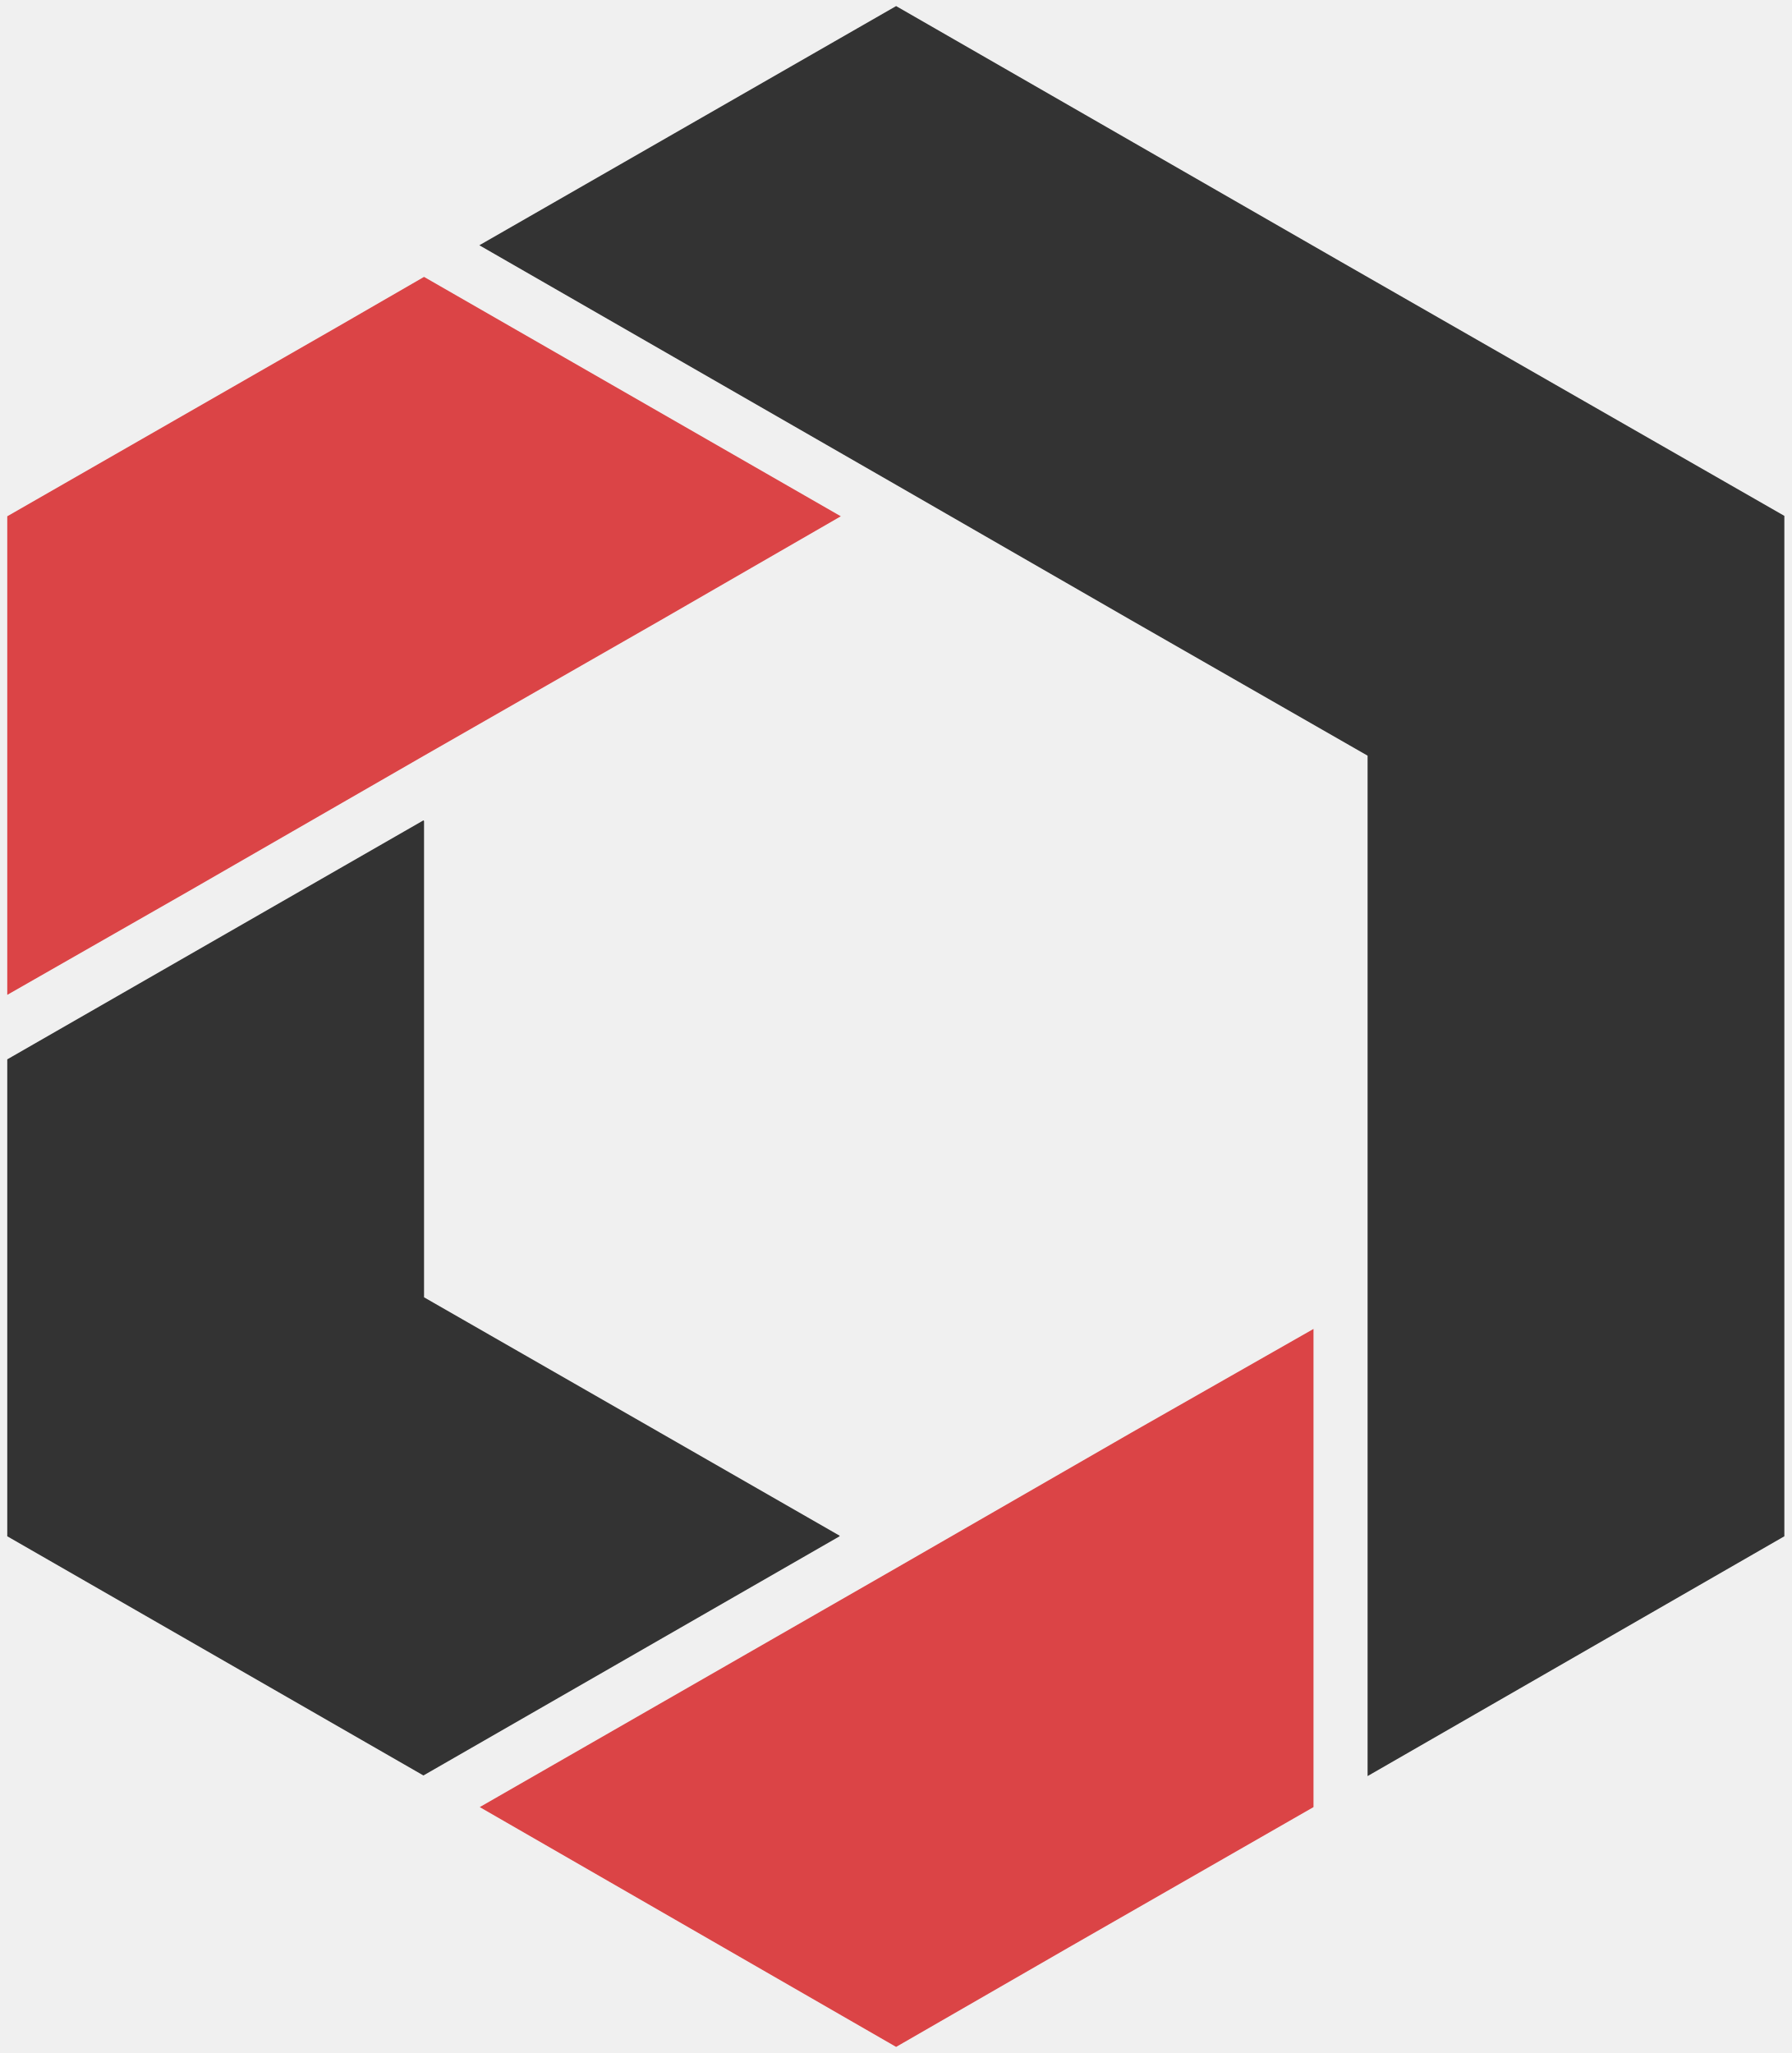
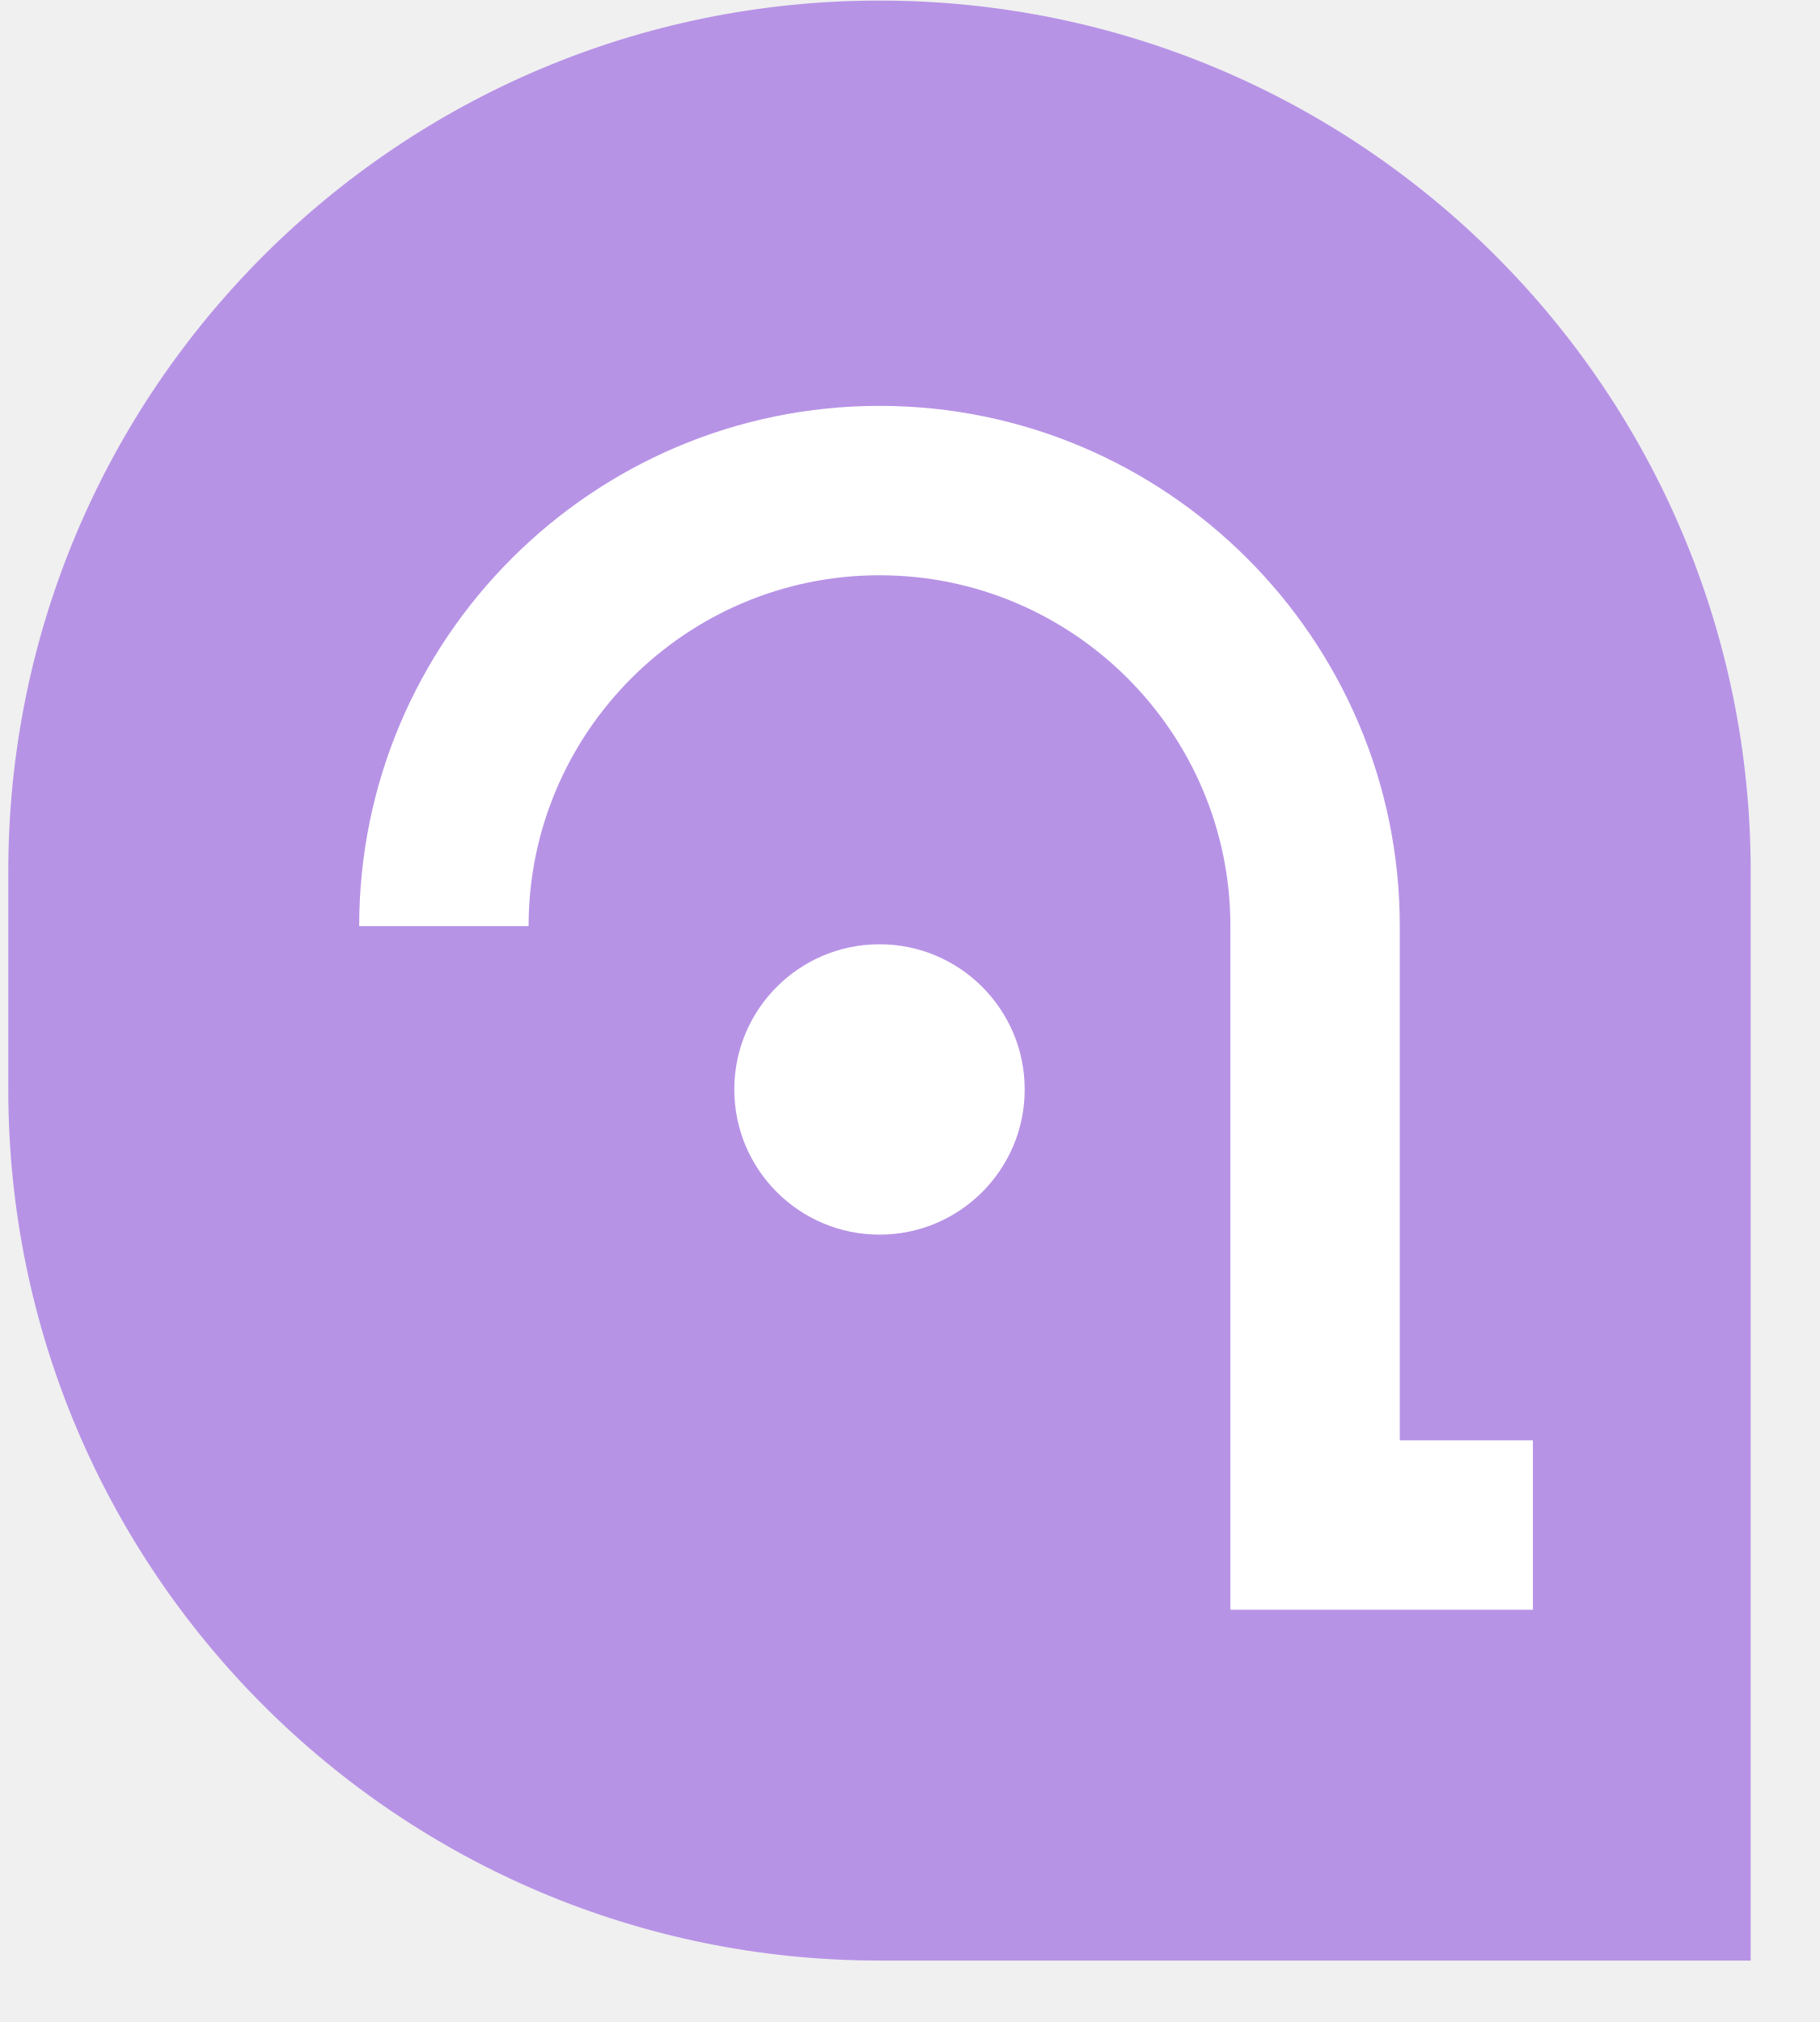
- <svg xmlns="http://www.w3.org/2000/svg" data-v-6805eed4="" version="1.0" width="100%" height="100%" viewBox="94.262 37.471 113.419 129.977" style="margin: auto;">
-   <g data-v-6805eed4="" class="iconmbgsvg" transform="matrix(1, 0, 0, 1, 94.72189, 37.85582)">
-     <g fill="#000000" hollow-target="textNormalTran">
-       <g>
-         <rect fill="#000000" fill-opacity="0" stroke-width="2" x="0" y="0" width="112.5" height="129.206" class="image-rect" />
-         <svg x="0" y="0" width="112.5" height="129.206" filtersec="colorsb8733344372" class="image-svg-svg primary" style="overflow: visible;">
-           <svg viewBox="0 0 87.07 100">
-             <path fill="#333" d="M43.55 23.46l11.53 6.64 11.57 6.63v50l20.42-11.75v-50L65.31 12.51 43.55 0 23.13 11.72l20.42 11.74z" />
-             <path d="M64 64.82l-8.92 5.08-11.53 6.64L32 83.17l-8.85 5.08L43.55 100 52 95.13l12-6.88zM20.42 36.73L32 30.1l8.84-5.1-20.42-11.73-4.26 2.46L0 25v23.45l8.89-5.08 11.53-6.64z" fill="#DB4446" />
-             <path fill="#333" d="M20.42 63.27V39.93l-.03-.03L0 51.61v23.37L20.39 86.7l20.39-11.72v-.03l-8.8-5.05-11.56-6.63z" />
-           </svg>
-         </svg>
-       </g>
-     </g>
-   </g>
+ <svg xmlns="http://www.w3.org/2000/svg" viewBox="0 0 180 200">
+   <path d="M86.983 0.056c-47.586 0 -86.164 38.575 -86.164 86.163l0 21.541c0 47.589 38.578 86.163 86.164 86.163l86.163 0l0 -86.163l0 -21.54c0 -47.59 -38.577 -86.164 -86.163 -86.164" id="shape.secondary" fill="#b793e6" />
+   <path d="M151.605 159.219l-29.918 0l0 -67.615c0 -19.135 -15.569 -34.704 -34.704 -34.704c-19.136 0 -34.705 15.569 -34.705 34.704l-16.754 0c0 -28.374 23.085 -51.458 51.459 -51.458c28.374 0 51.458 23.084 51.458 51.458l0 50.86l13.164 0l0 16.755zm-50.262 -51.459c0 7.932 -6.429 14.36 -14.36 14.36c-7.93 0 -14.36 -6.428 -14.36 -14.36c0 -7.93 6.43 -14.36 14.36 -14.36c7.931 0 14.36 6.43 14.36 14.36z" fill="#FFF" />
</svg>
